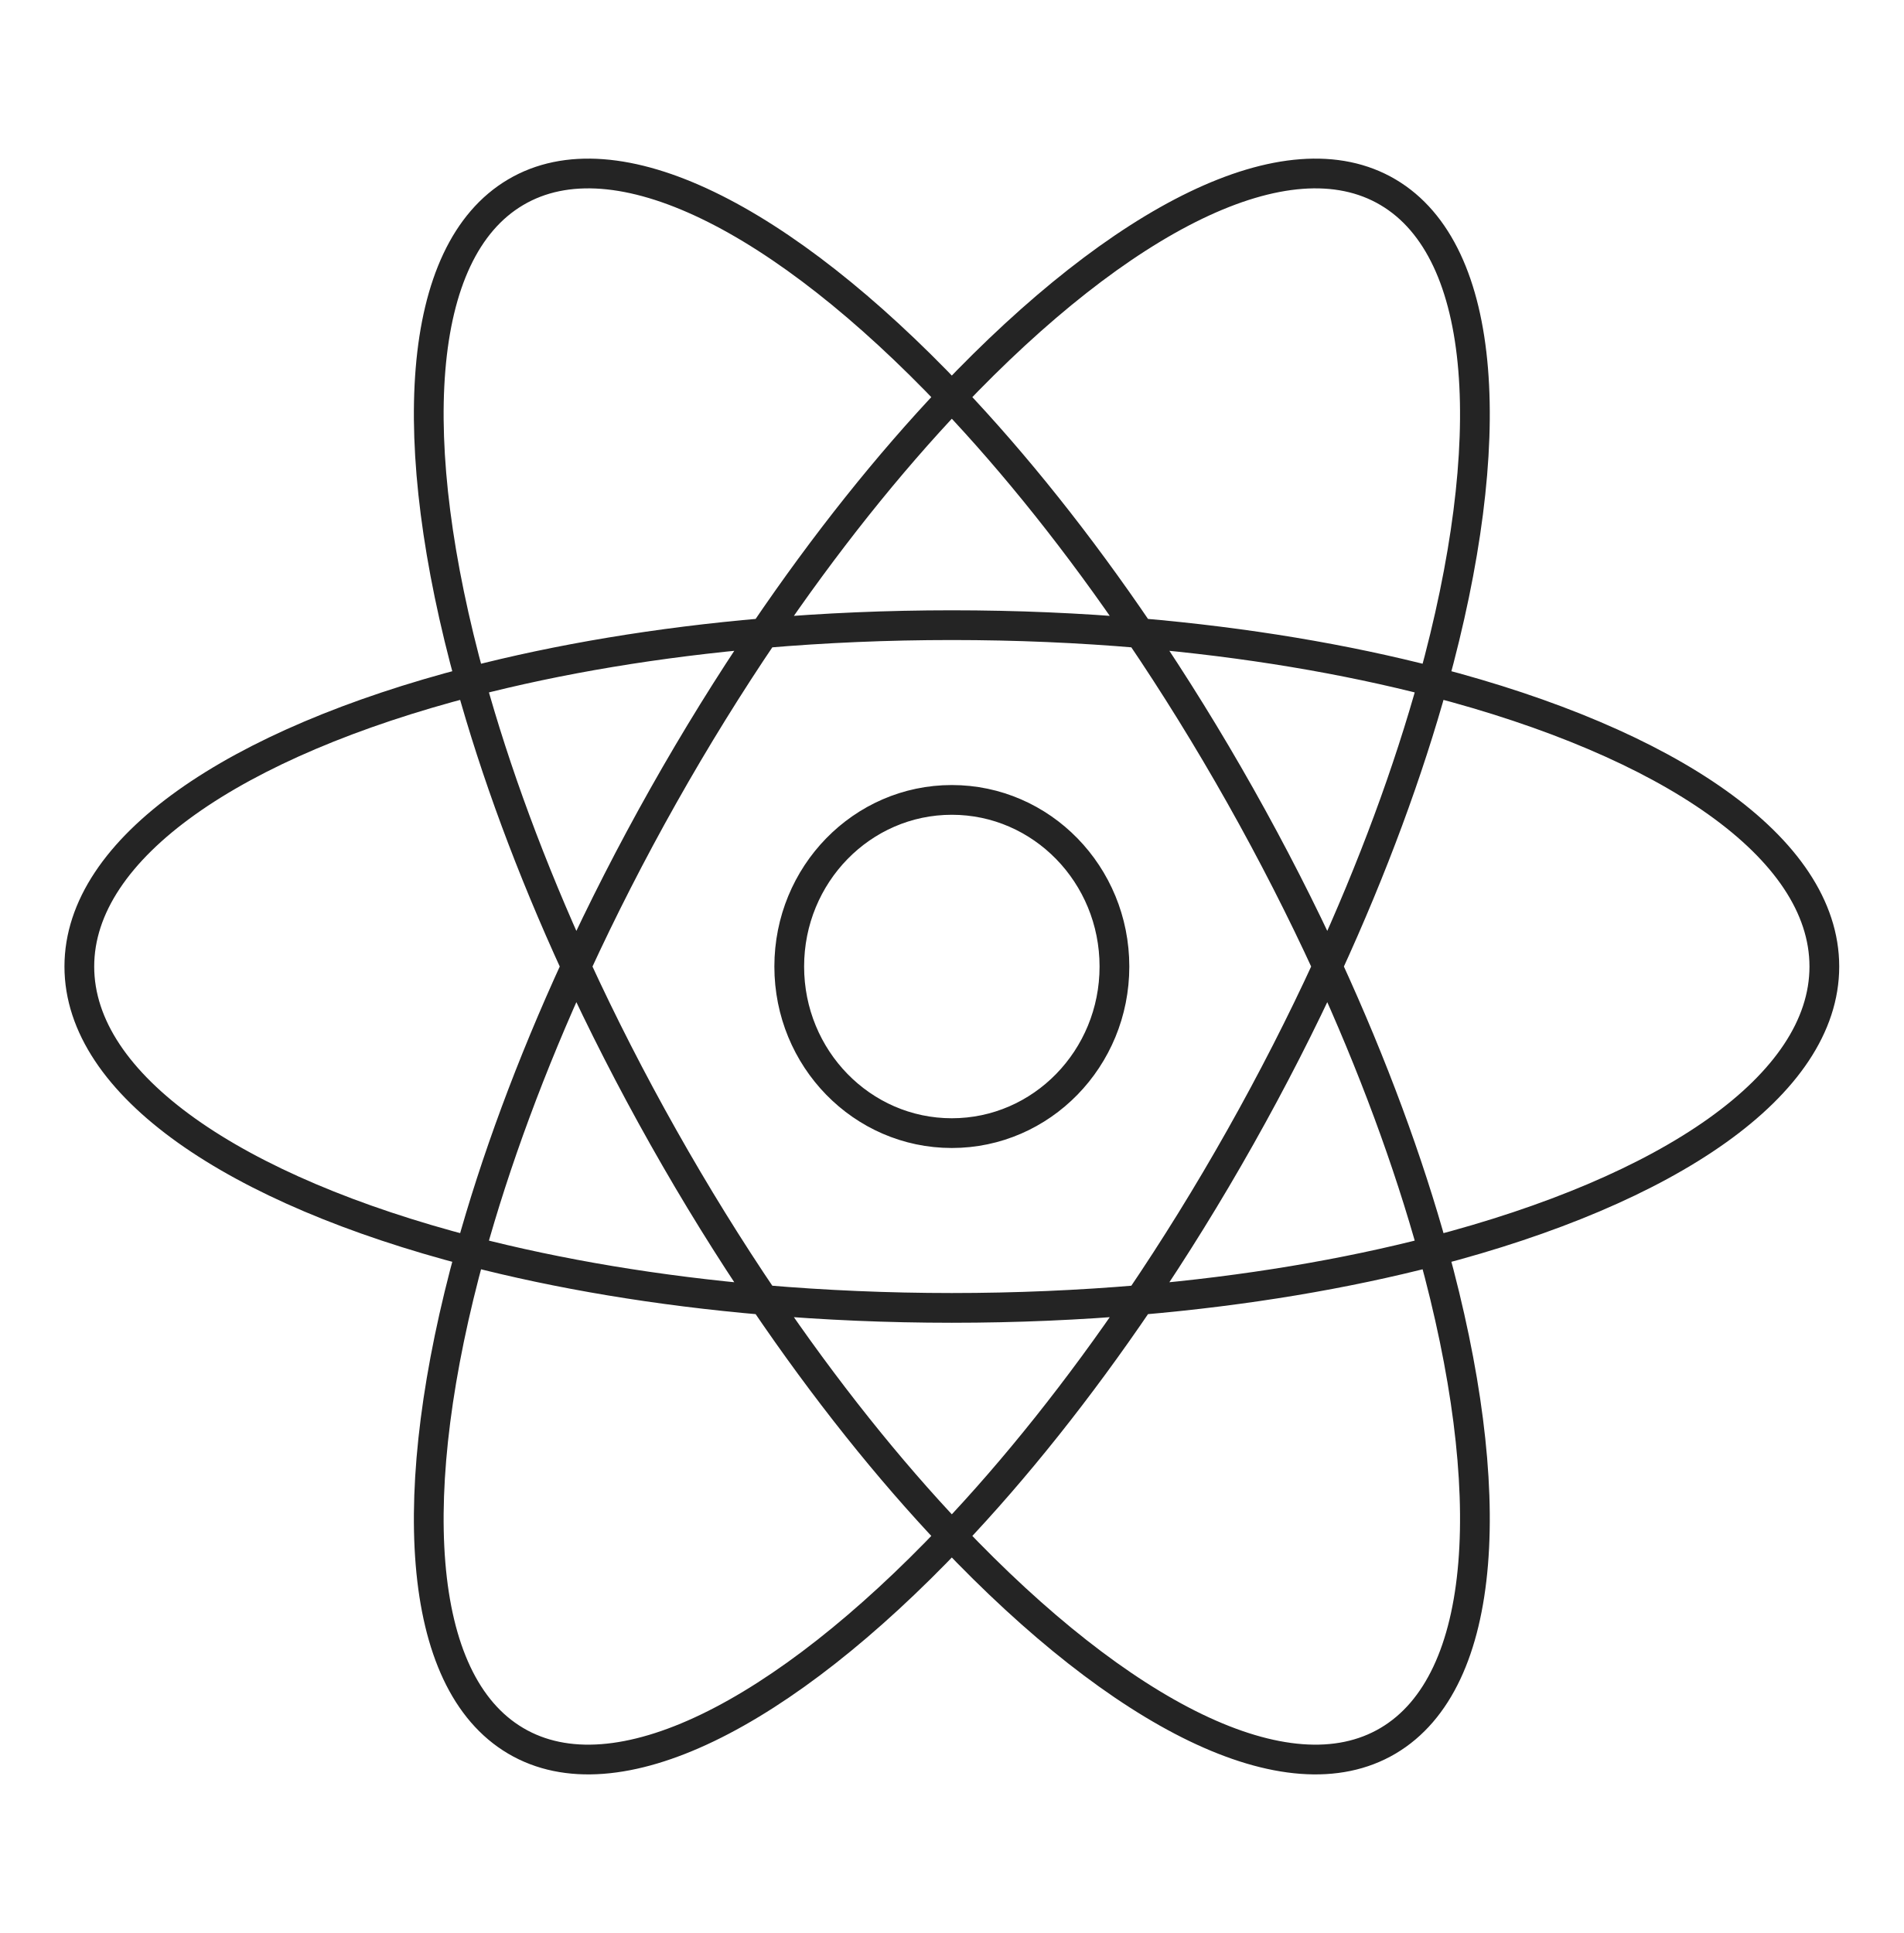
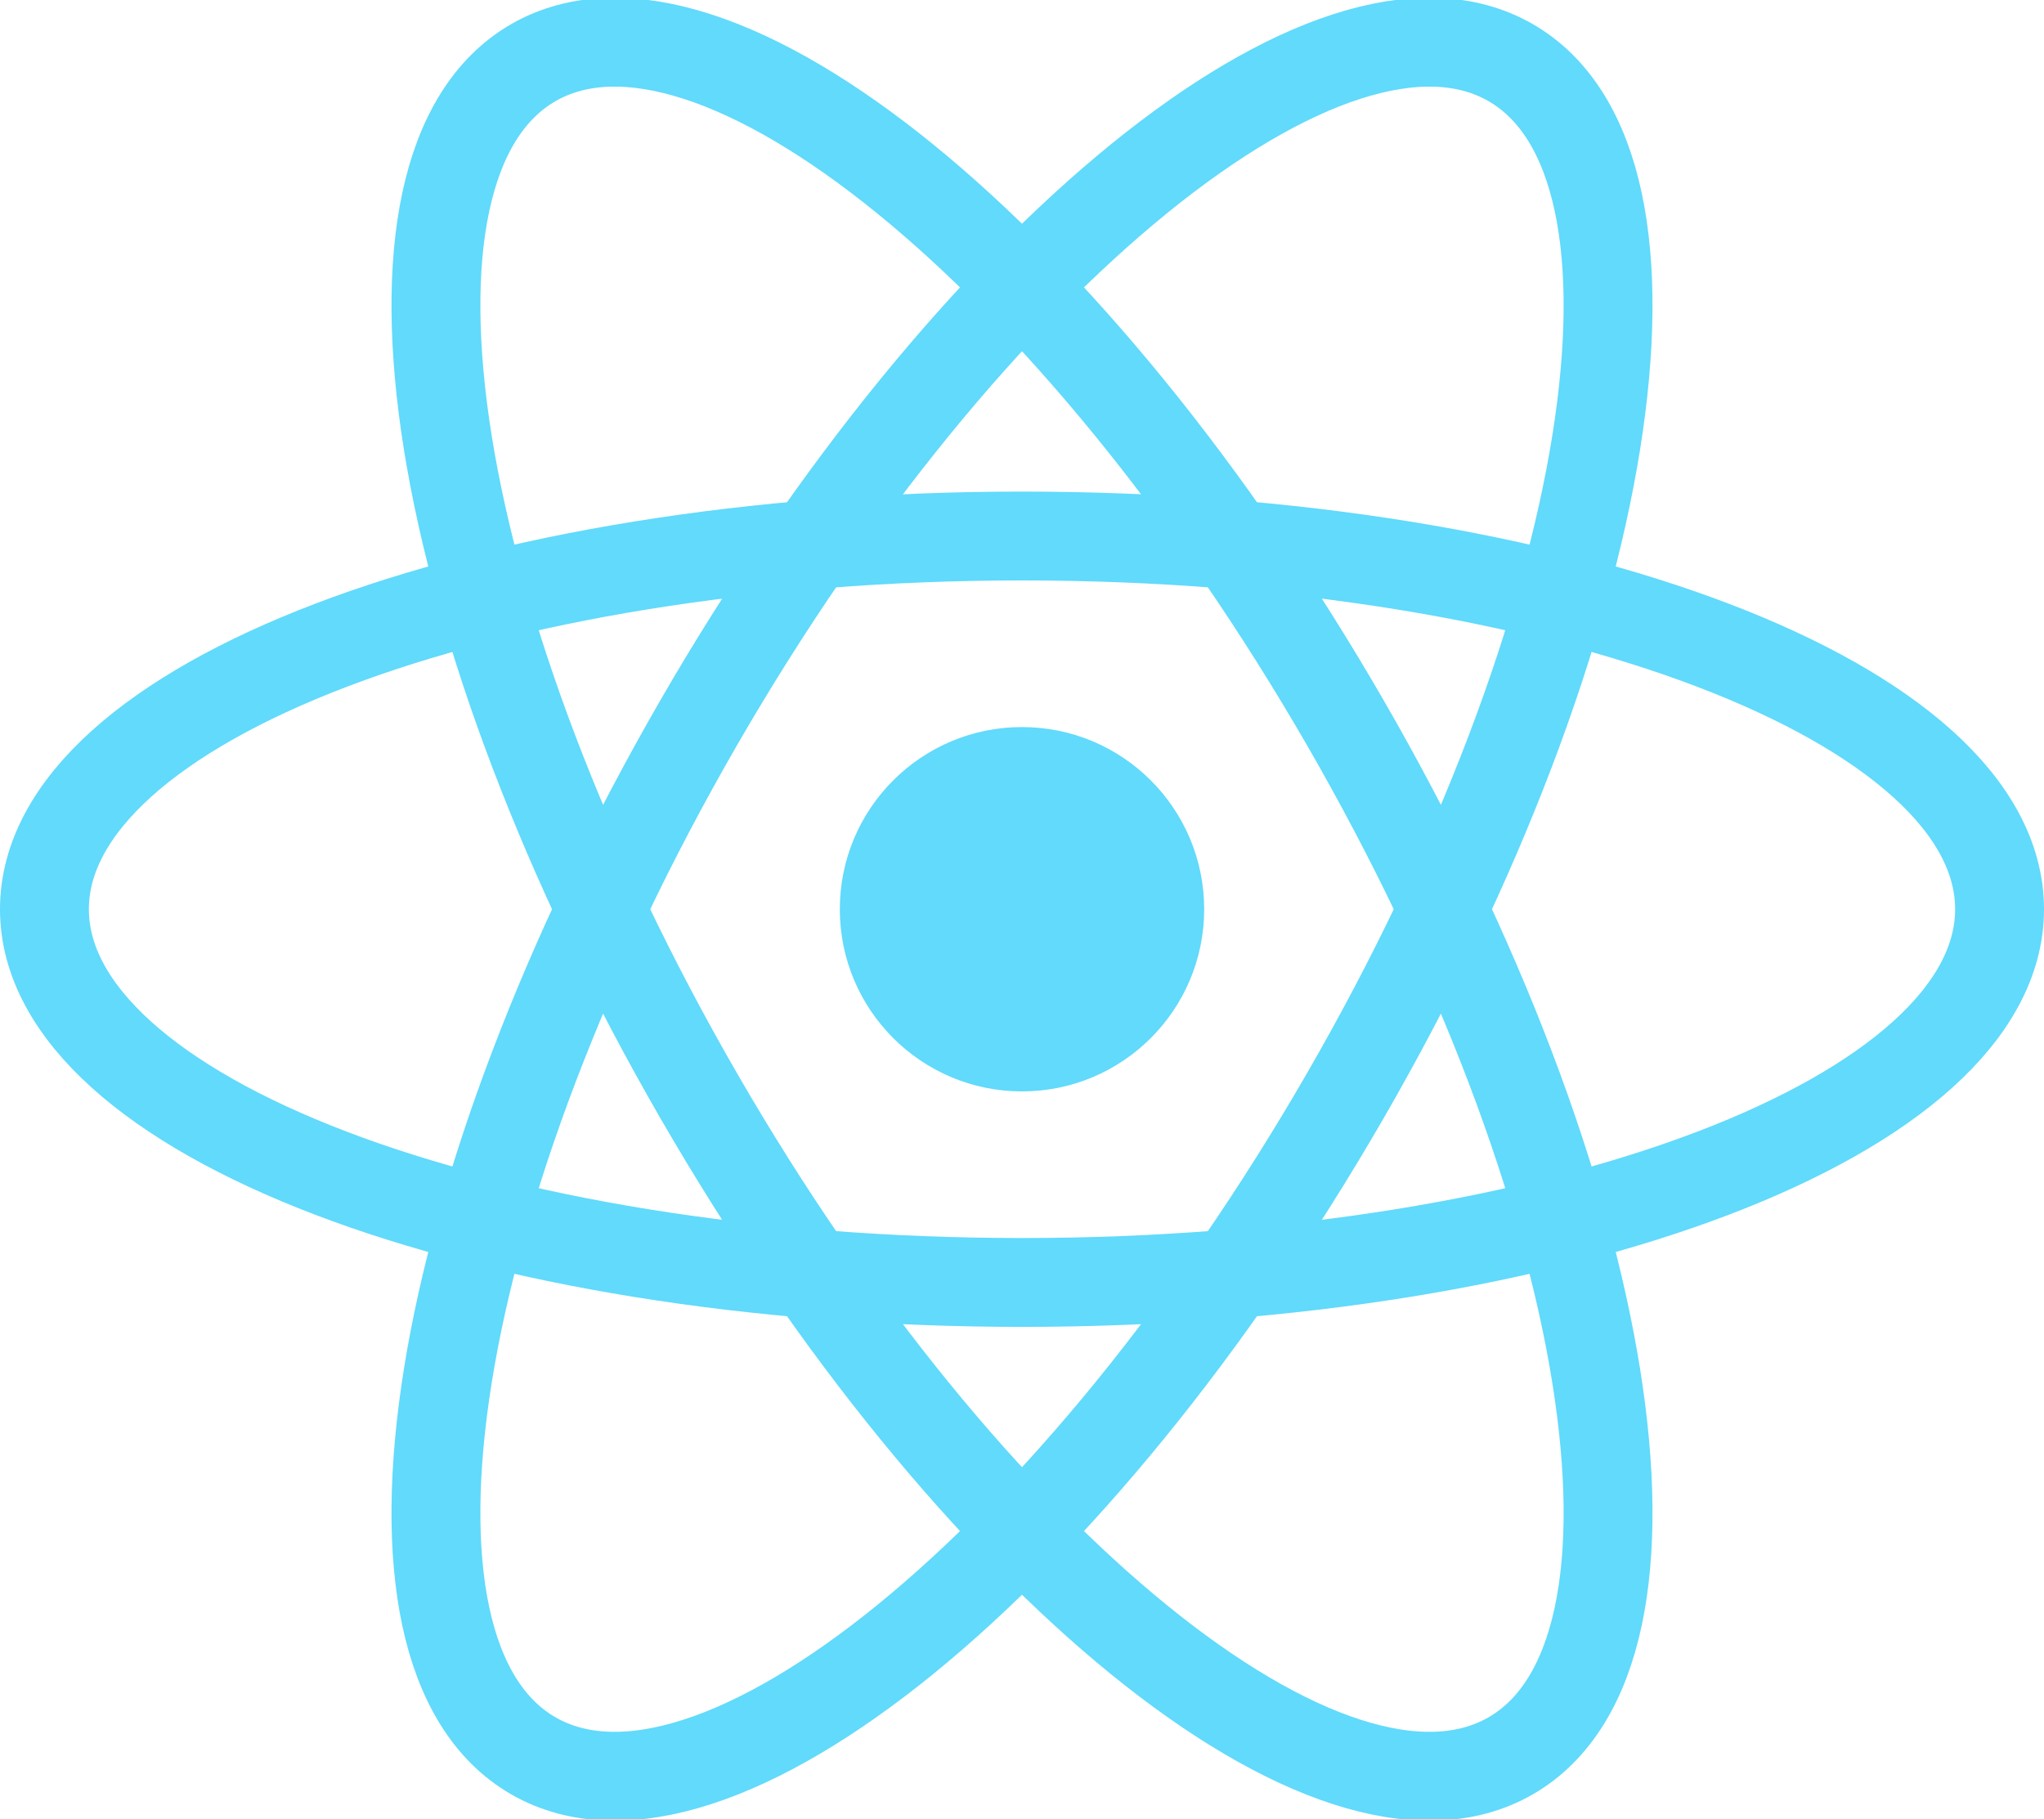
- <svg xmlns="http://www.w3.org/2000/svg" width="64" height="65" viewBox="0 0 64 65" fill="none">
-   <path d="M15.818 42.076C16.648 39.068 17.839 35.829 19.368 32.501M15.818 42.076C13.592 50.138 13.954 56.537 17.334 58.536C20.713 60.536 26.301 57.658 32 51.652M15.818 42.076C7.893 40.021 2.667 36.5 2.667 32.501C2.667 28.502 7.893 24.98 15.818 22.925M15.818 42.076C18.775 42.843 22.107 43.406 25.684 43.713M19.368 32.501C17.839 29.172 16.648 25.933 15.818 22.925M19.368 32.501C20.238 34.394 21.217 36.316 22.301 38.24C23.385 40.165 24.52 41.995 25.684 43.713M19.368 32.501C20.238 30.608 21.217 28.686 22.301 26.761C23.385 24.837 24.52 23.007 25.684 21.289M15.818 22.925C13.592 14.863 13.954 8.464 17.334 6.465C20.713 4.465 26.301 7.343 32 13.35M15.818 22.925C18.775 22.158 22.107 21.596 25.684 21.289M32 13.35C29.874 15.591 27.732 18.267 25.684 21.289M32 13.35C37.699 7.343 43.288 4.465 46.667 6.465C50.046 8.464 50.409 14.863 48.183 22.925M32 13.35C34.127 15.591 36.268 18.267 38.316 21.289M25.684 21.289C27.719 21.114 29.832 21.022 32 21.022C34.169 21.022 36.282 21.114 38.316 21.289M38.316 21.289C41.893 21.596 45.226 22.158 48.183 22.925M38.316 21.289C39.481 23.007 40.616 24.837 41.7 26.761C42.784 28.686 43.763 30.608 44.632 32.501M48.183 22.925C56.108 24.98 61.334 28.502 61.334 32.501C61.334 36.5 56.108 40.021 48.183 42.076M48.183 22.925C47.352 25.933 46.161 29.172 44.632 32.501M48.183 42.076C47.352 39.068 46.161 35.829 44.632 32.501M48.183 42.076C50.409 50.138 50.046 56.537 46.667 58.536C43.288 60.536 37.699 57.658 32 51.652M48.183 42.076C45.226 42.843 41.893 43.406 38.316 43.713M44.632 32.501C43.763 34.394 42.784 36.316 41.7 38.24C40.616 40.165 39.481 41.995 38.316 43.713M38.316 43.713C36.268 46.734 34.127 49.411 32 51.652M38.316 43.713C36.282 43.887 34.169 43.98 32 43.98C29.832 43.98 27.719 43.887 25.684 43.713M32 51.652C29.874 49.411 27.732 46.734 25.684 43.713M37.467 32.501C37.467 35.595 35.02 38.103 32 38.103C28.981 38.103 26.534 35.595 26.534 32.501C26.534 29.406 28.981 26.898 32 26.898C35.02 26.898 37.467 29.406 37.467 32.501Z" stroke="#242424" strokeOpacity="0.7" strokeWidth="2.667" />
+ <svg xmlns="http://www.w3.org/2000/svg" viewBox="-11.5 -10.232 23 20.463">
+   <circle cx="0" cy="0" r="2.05" fill="#61dafb" />
+   <g stroke="#61dafb" strokeWidth="1" fill="none">
+     <ellipse rx="11" ry="4.2" />
+     <ellipse rx="11" ry="4.2" transform="rotate(60)" />
+     <ellipse rx="11" ry="4.2" transform="rotate(120)" />
+   </g>
</svg>
